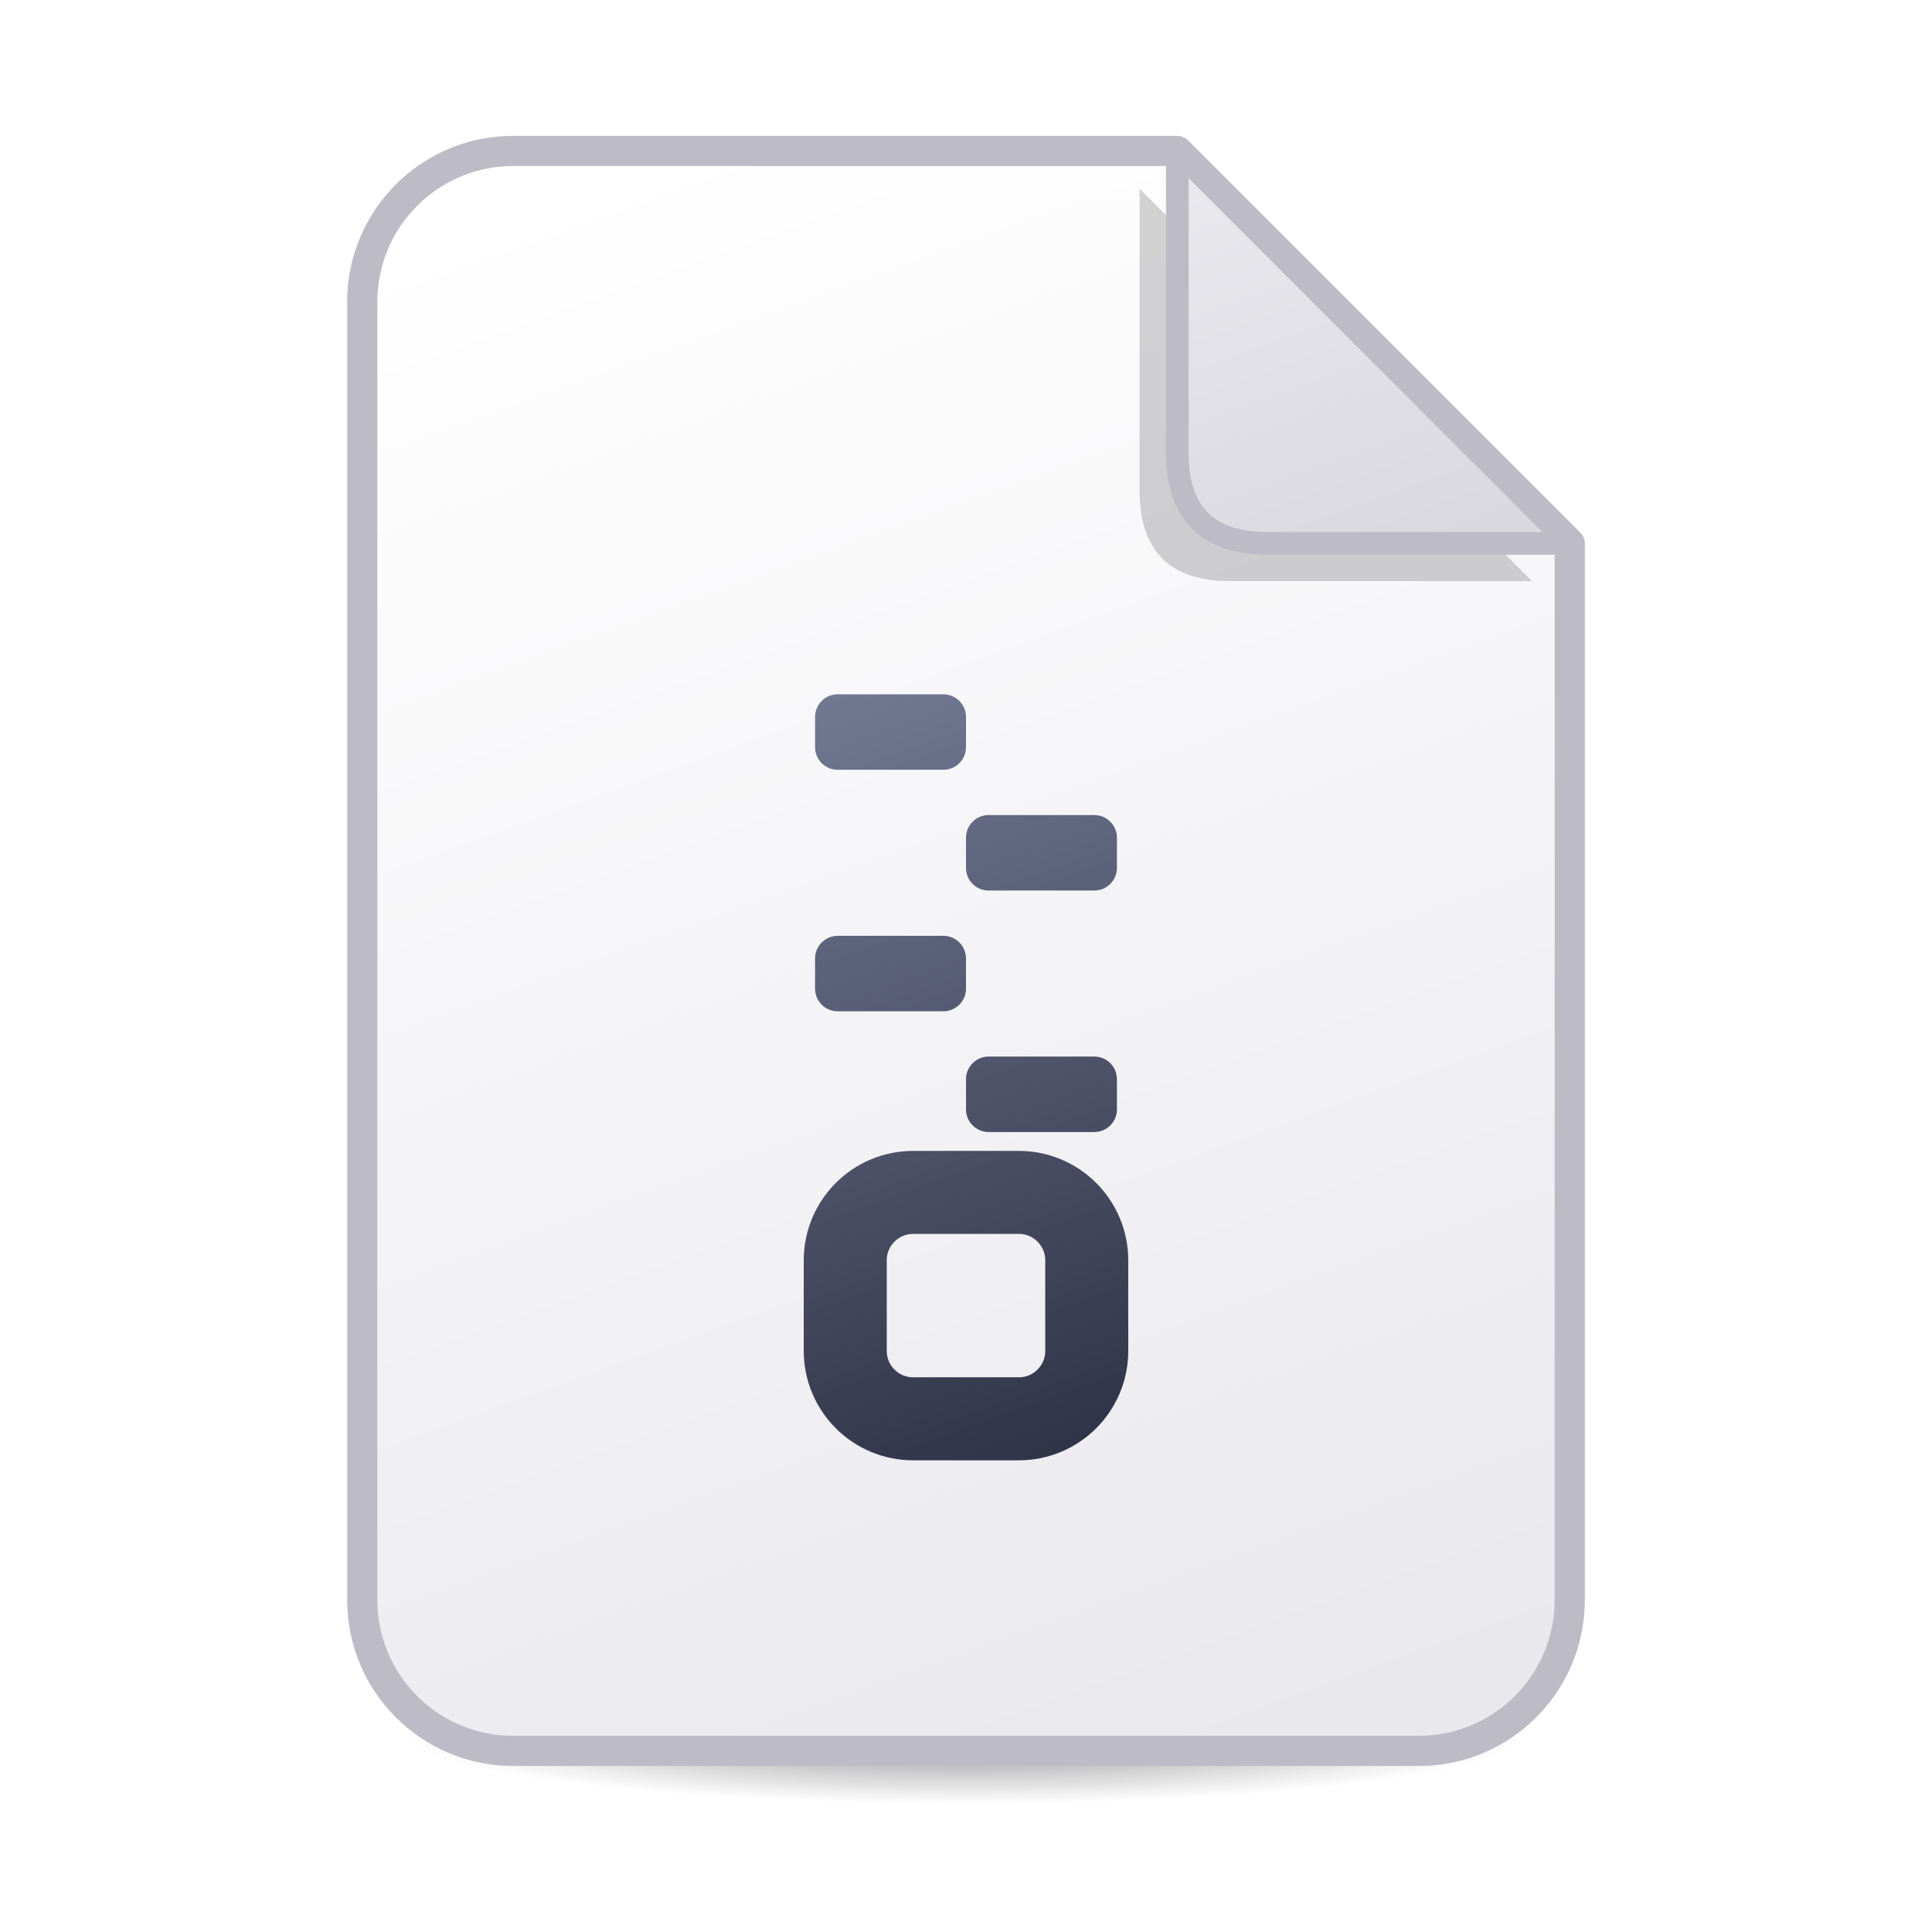
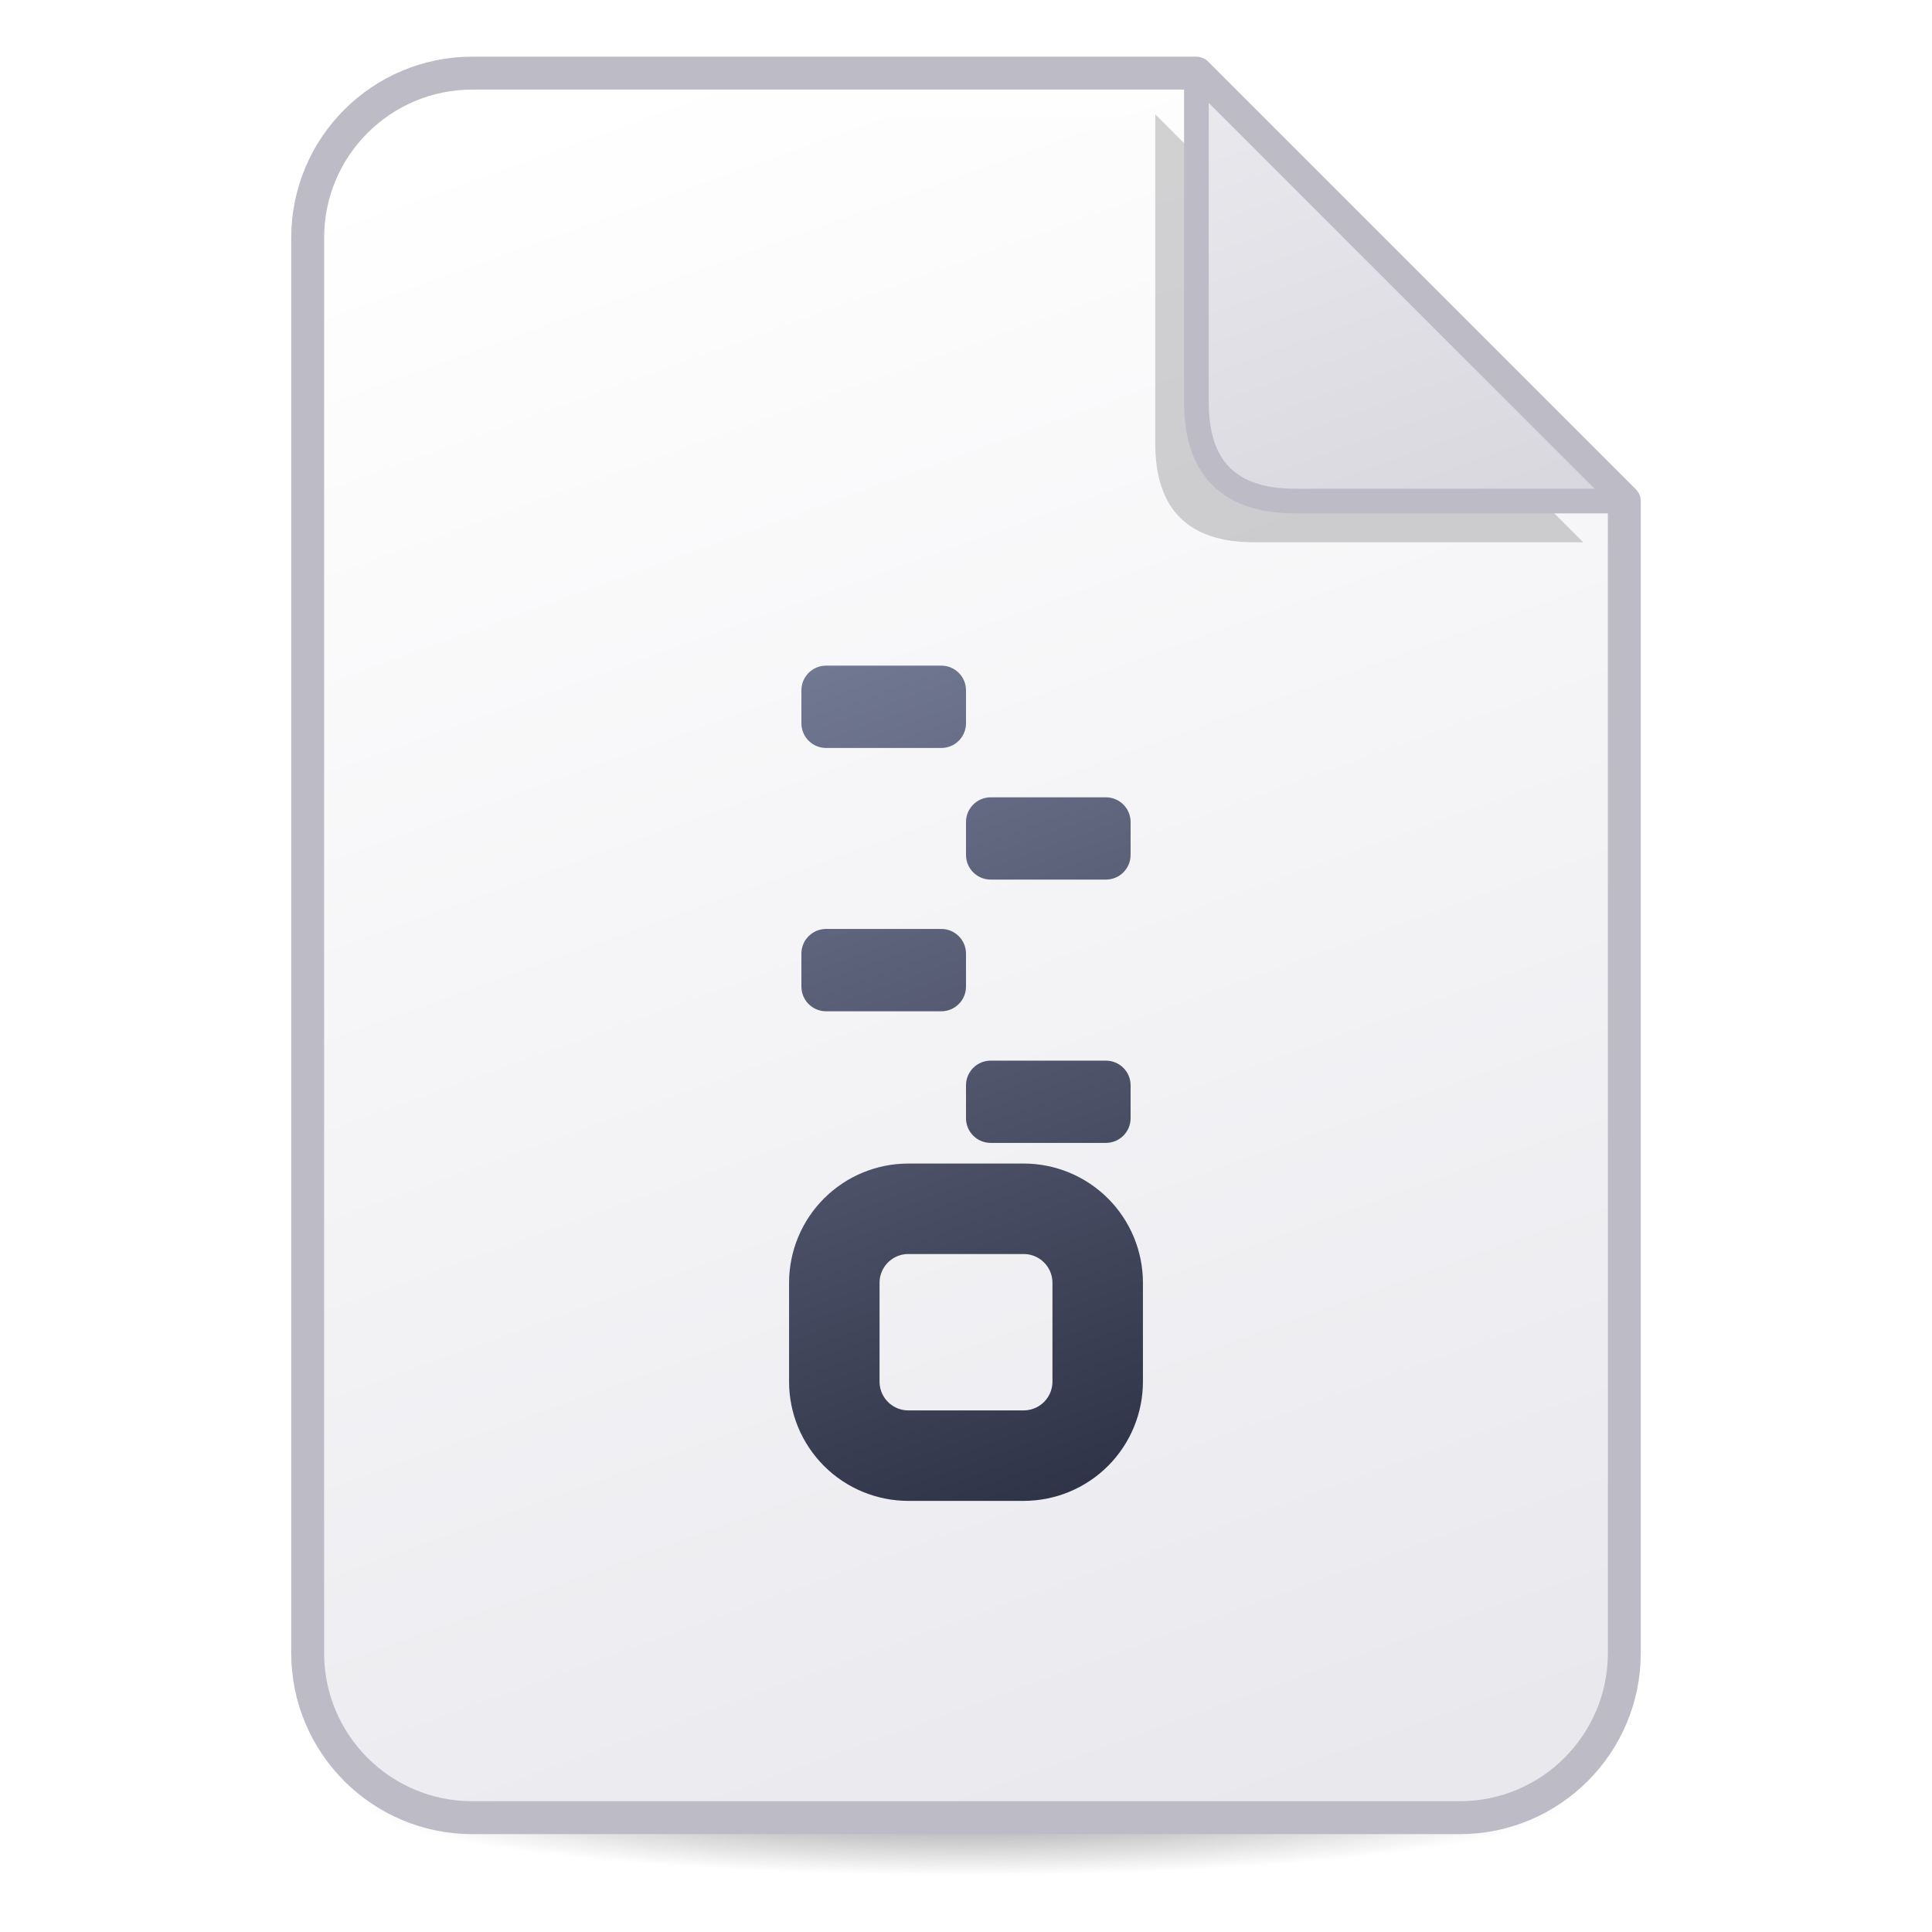
<svg xmlns="http://www.w3.org/2000/svg" width="256" height="256" viewBox="0 0 256 256">
  <defs>
-     <radialGradient id="application-x-compressed-tar-shadow" gradientUnits="userSpaceOnUse" cx="0" cy="0" r="1" gradientTransform="translate(128 230) scale(73.6 9)">
+     <radialGradient id="application-x-compressed-tar-shadow" gradientUnits="userSpaceOnUse" cx="0" cy="0" r="1" gradientTransform="translate(128 238.67) scale(80.25 9.81)">
      <stop offset="0" stop-color="#0B0A12" stop-opacity="0.42" />
      <stop offset="0.5" stop-color="#0B0A12" stop-opacity="0.23" />
      <stop offset="1" stop-color="#0B0A12" stop-opacity="0" />
    </radialGradient>
-     <linearGradient id="application-x-compressed-tar-paper-body" gradientUnits="userSpaceOnUse" x1="89.84" y1="20" x2="166.16" y2="232">
+     <linearGradient id="application-x-compressed-tar-paper-body" gradientUnits="userSpaceOnUse" x1="86.39" y1="9.69" x2="169.61" y2="240.85">
      <stop offset="0" stop-color="#FFFFFF" />
      <stop offset="1" stop-color="#E9E8ED" />
    </linearGradient>
-     <linearGradient id="application-x-compressed-tar-sheen" gradientUnits="userSpaceOnUse" x1="128" y1="20" x2="128" y2="30">
+     <linearGradient id="application-x-compressed-tar-sheen" gradientUnits="userSpaceOnUse" x1="128" y1="9.69" x2="128" y2="20.6">
      <stop offset="0" stop-color="#FFFFFF" stop-opacity="0.55" />
      <stop offset="1" stop-color="#FFFFFF" stop-opacity="0" />
    </linearGradient>
-     <linearGradient id="application-x-compressed-tar-paper-deep" gradientUnits="userSpaceOnUse" x1="172.64" y1="20" x2="191.36" y2="72">
+     <linearGradient id="application-x-compressed-tar-paper-deep" gradientUnits="userSpaceOnUse" x1="176.67" y1="9.69" x2="197.09" y2="66.39">
      <stop offset="0" stop-color="#E9E8ED" />
      <stop offset="1" stop-color="#D9D8DF" />
    </linearGradient>
-     <linearGradient id="application-x-compressed-tar-slate-rich" gradientUnits="userSpaceOnUse" x1="108.56" y1="88" x2="147.44" y2="196">
+     <linearGradient id="application-x-compressed-tar-slate-rich" gradientUnits="userSpaceOnUse" x1="106.8" y1="83.84" x2="149.2" y2="201.6">
      <stop offset="0" stop-color="#747B95" />
      <stop offset="1" stop-color="#2C3044" />
    </linearGradient>
  </defs>
-   <path d="M54.4 230A73.6 9 0 1 1 201.6 230A73.6 9 0 1 1 54.4 230Z" fill="url(#application-x-compressed-tar-shadow)" />
-   <path d="M68 20H156L208 72V212A20 20 0 0 1 188 232H68A20 20 0 0 1 48 212V40A20 20 0 0 1 68 20Z" fill="url(#application-x-compressed-tar-paper-body)" />
-   <path d="M68 20H156L208 72V212A20 20 0 0 1 188 232H68A20 20 0 0 1 48 212V40A20 20 0 0 1 68 20Z" fill="url(#application-x-compressed-tar-sheen)" />
-   <path d="M68 20H156L208 72V212A20 20 0 0 1 188 232H68A20 20 0 0 1 48 212V40A20 20 0 0 1 68 20Z" fill="none" stroke="#BDBCC6" stroke-width="4" stroke-linecap="round" stroke-linejoin="round" />
-   <path d="M151 25V65Q151 77 163 77H203Z" fill="#0B0A12" opacity="0.18" />
-   <path d="M156 20V60Q156 72 168 72H208Z" fill="url(#application-x-compressed-tar-paper-deep)" />
-   <path d="M156 20V60Q156 72 168 72H208Z" fill="none" stroke="#BDBCC6" stroke-width="3" stroke-linecap="round" stroke-linejoin="round" />
-   <path d="M111 92H125A3 3 0 0 1 128 95V99A3 3 0 0 1 125 102H111A3 3 0 0 1 108 99V95A3 3 0 0 1 111 92ZM131 108H145A3 3 0 0 1 148 111V115A3 3 0 0 1 145 118H131A3 3 0 0 1 128 115V111A3 3 0 0 1 131 108ZM111 124H125A3 3 0 0 1 128 127V131A3 3 0 0 1 125 134H111A3 3 0 0 1 108 131V127A3 3 0 0 1 111 124ZM131 140H145A3 3 0 0 1 148 143V147A3 3 0 0 1 145 150H131A3 3 0 0 1 128 147V143A3 3 0 0 1 131 140Z" fill="url(#application-x-compressed-tar-slate-rich)" />
-   <path d="M121 158H135A9 9 0 0 1 144 167V179A9 9 0 0 1 135 188H121A9 9 0 0 1 112 179V167A9 9 0 0 1 121 158Z" fill="none" stroke="url(#application-x-compressed-tar-slate-rich)" stroke-width="11" stroke-linecap="round" stroke-linejoin="round" />
+   <path d="M47.75 238.67A80.25 9.81 0 1 1 208.25 238.67A80.25 9.81 0 1 1 47.75 238.67Z" fill="url(#application-x-compressed-tar-shadow)" />
+   <path d="M62.58 9.69H158.53L215.23 66.39V219.05A21.81 21.81 0 0 1 193.42 240.85H62.58A21.81 21.81 0 0 1 40.77 219.05V31.5A21.81 21.81 0 0 1 62.58 9.69Z" fill="url(#application-x-compressed-tar-paper-body)" />
+   <path d="M62.58 9.69H158.53L215.23 66.39V219.05A21.81 21.81 0 0 1 193.42 240.85H62.58A21.81 21.81 0 0 1 40.77 219.05V31.5A21.81 21.81 0 0 1 62.58 9.69Z" fill="url(#application-x-compressed-tar-sheen)" />
+   <path d="M62.58 9.69H158.53L215.23 66.39V219.05A21.81 21.81 0 0 1 193.42 240.85H62.58A21.81 21.81 0 0 1 40.77 219.05V31.5A21.81 21.81 0 0 1 62.58 9.69Z" fill="none" stroke="#BDBCC6" stroke-width="4.36" stroke-linecap="round" stroke-linejoin="round" />
+   <path d="M153.08 15.15V58.76Q153.08 71.85 166.16 71.85H209.78Z" fill="#0B0A12" opacity="0.18" />
+   <path d="M158.53 9.69V53.31Q158.53 66.39 171.61 66.39H215.23Z" fill="url(#application-x-compressed-tar-paper-deep)" />
+   <path d="M158.53 9.69V53.31Q158.53 66.39 171.61 66.39H215.23Z" fill="none" stroke="#BDBCC6" stroke-width="3.27" stroke-linecap="round" stroke-linejoin="round" />
+   <path d="M109.46 88.2H124.73A3.27 3.27 0 0 1 128 91.47V95.83A3.27 3.27 0 0 1 124.73 99.11H109.46A3.27 3.27 0 0 1 106.19 95.83V91.47A3.27 3.27 0 0 1 109.46 88.2ZM131.27 105.65H146.54A3.27 3.27 0 0 1 149.81 108.92V113.28A3.27 3.27 0 0 1 146.54 116.55H131.27A3.27 3.27 0 0 1 128 113.28V108.92A3.27 3.27 0 0 1 131.27 105.65ZM109.46 123.09H124.73A3.27 3.27 0 0 1 128 126.36V130.73A3.27 3.27 0 0 1 124.73 134H109.46A3.27 3.27 0 0 1 106.19 130.73V126.36A3.27 3.27 0 0 1 109.46 123.09ZM131.27 140.54H146.54A3.27 3.27 0 0 1 149.81 143.81V148.17A3.27 3.27 0 0 1 146.54 151.44H131.27A3.27 3.27 0 0 1 128 148.17V143.81A3.27 3.27 0 0 1 131.27 140.54Z" fill="url(#application-x-compressed-tar-slate-rich)" />
+   <path d="M120.37 160.17H135.63A9.81 9.81 0 0 1 145.45 169.98V183.06A9.81 9.81 0 0 1 135.63 192.88H120.37A9.81 9.81 0 0 1 110.55 183.06V169.98A9.81 9.81 0 0 1 120.37 160.17Z" fill="none" stroke="url(#application-x-compressed-tar-slate-rich)" stroke-width="11.99" stroke-linecap="round" stroke-linejoin="round" />
</svg>
